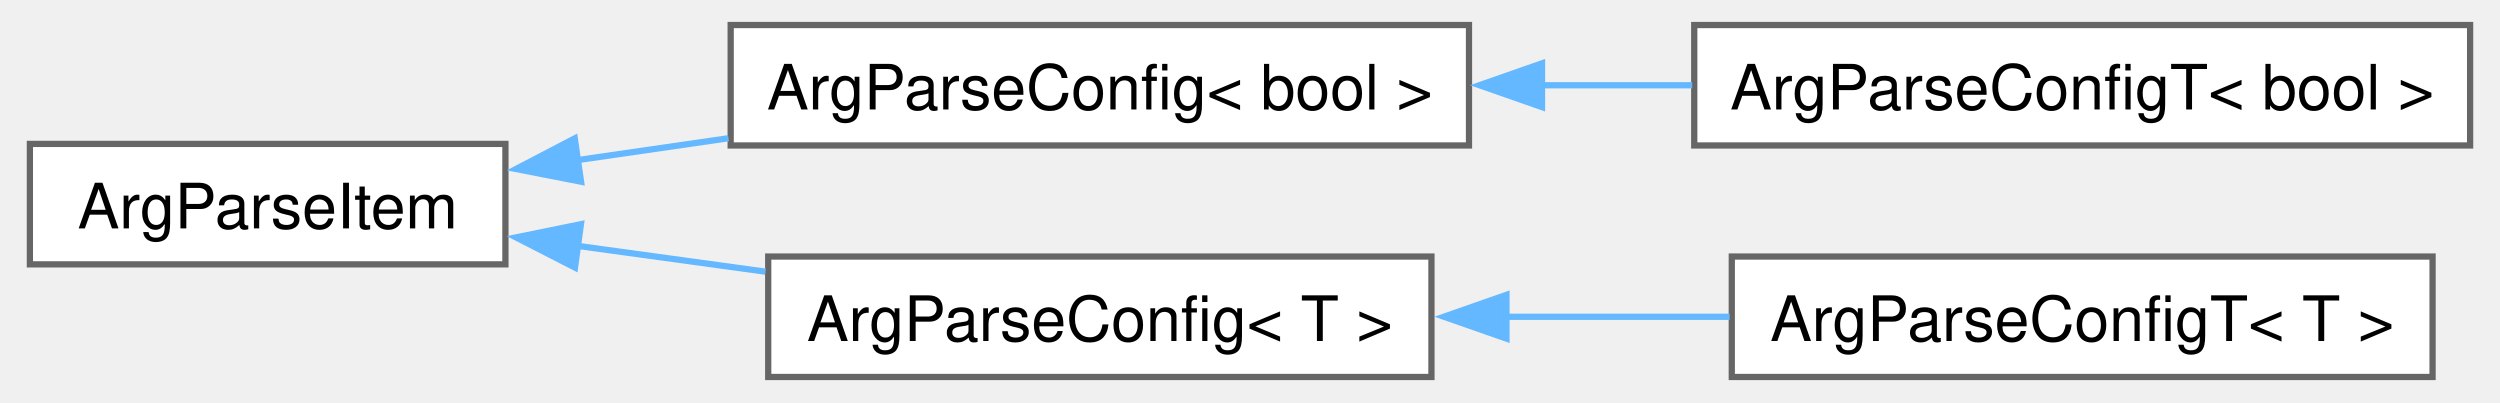
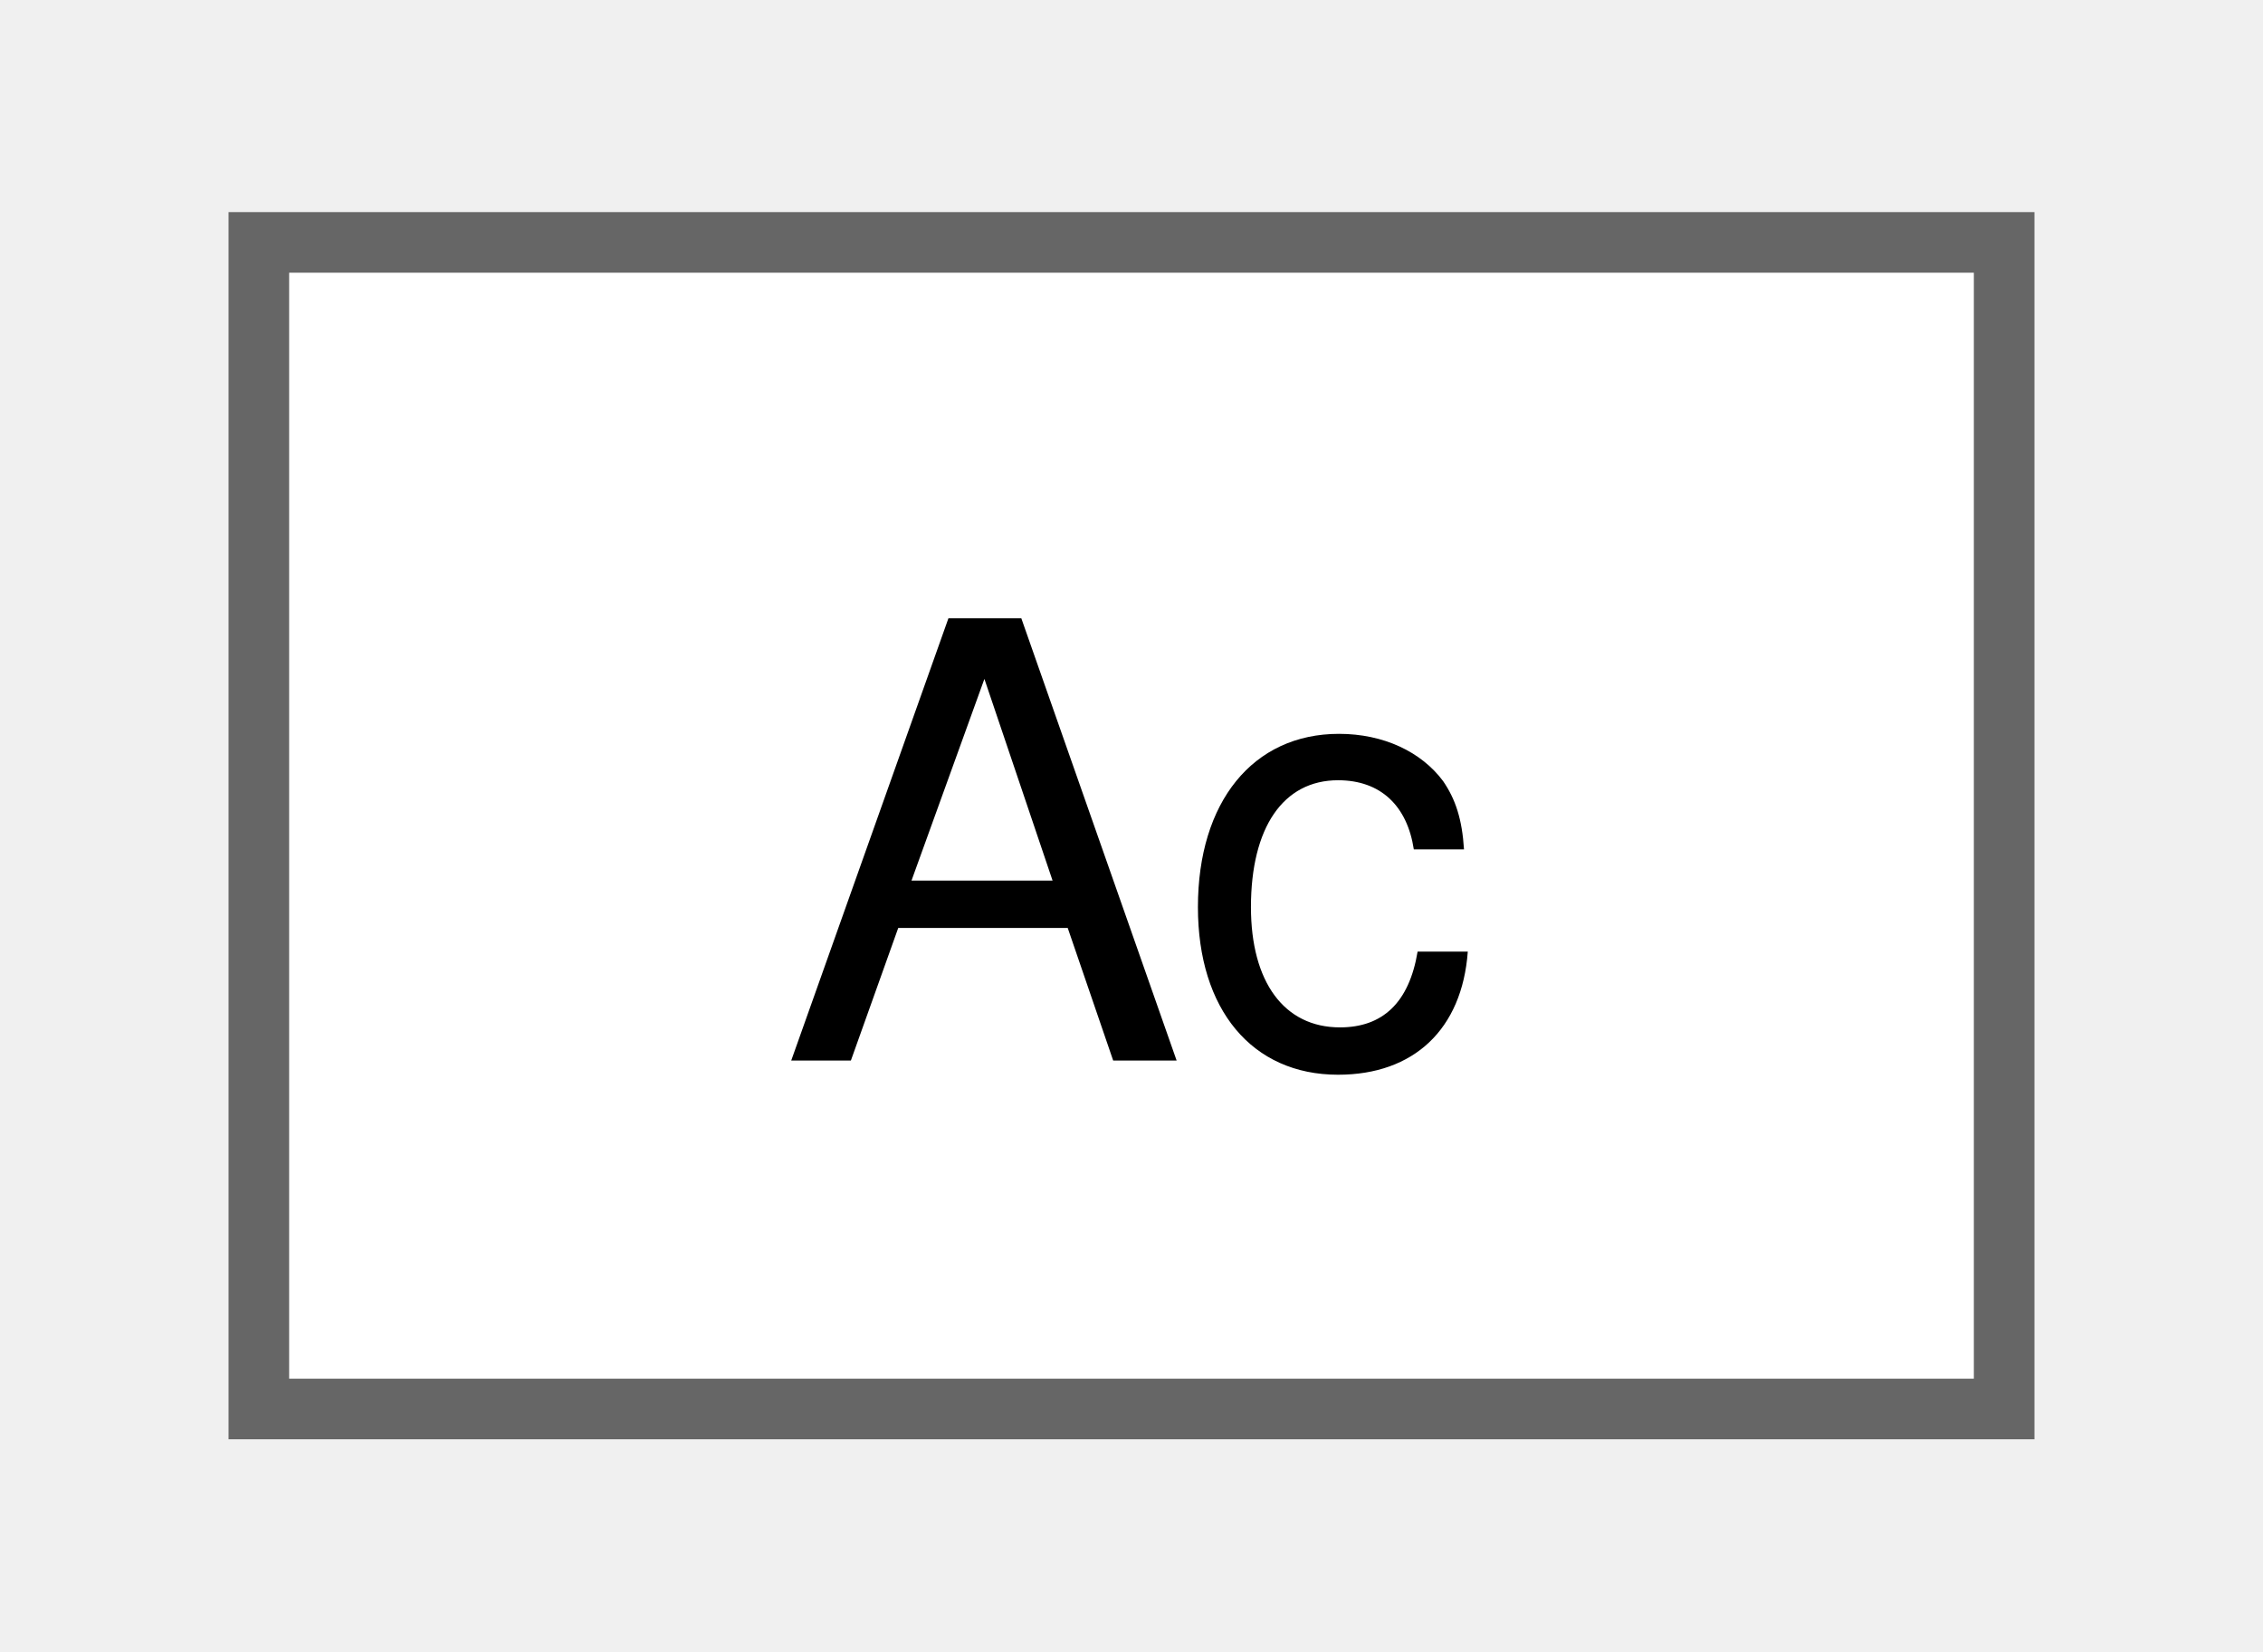
- <svg xmlns="http://www.w3.org/2000/svg" xmlns:xlink="http://www.w3.org/1999/xlink" width="398pt" height="64pt" viewBox="0.00 0.00 398.00 64.25">
-   <g id="graph0" class="graph" transform="scale(1 1) rotate(0) translate(4 60.25)">
+ <svg xmlns="http://www.w3.org/2000/svg" xmlns:xlink="http://www.w3.org/1999/xlink" width="37pt" height="27pt" viewBox="0.00 0.00 36.80 27.25">
+   <g id="graph0" class="graph" transform="scale(1 1) rotate(0) translate(4 23.25)">
    <g id="Node000000" class="node">
      <g id="a_Node000000">
-         <a xlink:href="class_arg_parse_item.html" target="_top" xlink:title=" ">
-           <polygon fill="white" stroke="#666666" points="76,-37.25 0,-37.25 0,-18 76,-18 76,-37.25" />
-           <text text-anchor="middle" x="38" y="-23.75" font-family="Helvetica,sans-Serif" font-size="10.00">ArgParseItem</text>
-         </a>
-       </g>
-     </g>
-     <g id="Node000001" class="node">
-       <g id="a_Node000001">
-         <a xlink:href="class_arg_parse_config.html" target="_top" xlink:title=" ">
-           <polygon fill="white" stroke="#666666" points="230,-56.25 112,-56.25 112,-37 230,-37 230,-56.25" />
-           <text text-anchor="middle" x="171" y="-42.75" font-family="Helvetica,sans-Serif" font-size="10.00">ArgParseConfig&lt; bool &gt;</text>
-         </a>
-       </g>
-     </g>
-     <g id="edge1_Node000000_Node000001" class="edge">
-       <g id="a_edge1_Node000000_Node000001">
-         <a xlink:title=" ">
-           <path fill="none" stroke="#63b8ff" d="M87.43,-34.65C95.32,-35.79 103.56,-36.99 111.65,-38.16" />
-           <polygon fill="#63b8ff" stroke="#63b8ff" points="88.09,-31.21 77.69,-33.24 87.08,-38.14 88.09,-31.21" />
-         </a>
-       </g>
-     </g>
-     <g id="Node000003" class="node">
-       <g id="a_Node000003">
-         <a xlink:href="class_arg_parse_config.html" target="_top" xlink:title=" ">
-           <polygon fill="white" stroke="#666666" points="224,-19.25 118,-19.25 118,0 224,0 224,-19.25" />
-           <text text-anchor="middle" x="171" y="-5.75" font-family="Helvetica,sans-Serif" font-size="10.00">ArgParseConfig&lt; T &gt;</text>
-         </a>
-       </g>
-     </g>
-     <g id="edge3_Node000000_Node000003" class="edge">
-       <g id="a_edge3_Node000000_Node000003">
-         <a xlink:title=" ">
-           <path fill="none" stroke="#63b8ff" d="M87.41,-20.97C97.23,-19.62 107.61,-18.2 117.56,-16.83" />
-           <polygon fill="#63b8ff" stroke="#63b8ff" points="87.12,-17.48 77.69,-22.31 88.07,-24.42 87.12,-17.48" />
-         </a>
-       </g>
-     </g>
-     <g id="Node000002" class="node">
-       <g id="a_Node000002">
-         <a xlink:href="class_arg_parse_config_t_3_01bool_01_4.html" target="_top" xlink:title=" ">
-           <polygon fill="white" stroke="#666666" points="390,-56.25 266,-56.25 266,-37 390,-37 390,-56.25" />
-           <text text-anchor="middle" x="328" y="-42.75" font-family="Helvetica,sans-Serif" font-size="10.00">ArgParseConfigT&lt; bool &gt;</text>
-         </a>
-       </g>
-     </g>
-     <g id="edge2_Node000001_Node000002" class="edge">
-       <g id="a_edge2_Node000001_Node000002">
-         <a xlink:title=" ">
-           <path fill="none" stroke="#63b8ff" d="M241.45,-46.62C249.53,-46.62 257.72,-46.62 265.67,-46.62" />
-           <polygon fill="#63b8ff" stroke="#63b8ff" points="241.67,-43.13 231.67,-46.63 241.67,-50.13 241.67,-43.13" />
-         </a>
-       </g>
-     </g>
-     <g id="Node000004" class="node">
-       <g id="a_Node000004">
-         <a xlink:href="class_arg_parse_config_t.html" target="_top" xlink:title=" ">
-           <polygon fill="white" stroke="#666666" points="384,-19.25 272,-19.25 272,0 384,0 384,-19.25" />
-           <text text-anchor="middle" x="328" y="-5.75" font-family="Helvetica,sans-Serif" font-size="10.00">ArgParseConfigT&lt; T &gt;</text>
-         </a>
-       </g>
-     </g>
-     <g id="edge4_Node000003_Node000004" class="edge">
-       <g id="a_edge4_Node000003_Node000004">
-         <a xlink:title=" ">
-           <path fill="none" stroke="#63b8ff" d="M235.73,-9.62C247.65,-9.62 260.02,-9.62 271.66,-9.62" />
-           <polygon fill="#63b8ff" stroke="#63b8ff" points="235.99,-6.13 225.99,-9.63 235.99,-13.13 235.99,-6.13" />
+         <a xlink:href="class_ac.html" target="_top" xlink:title=" ">
+           <polygon fill="white" stroke="#666666" points="28.8,-19.25 0,-19.25 0,0 28.8,0 28.8,-19.25" />
+           <text text-anchor="middle" x="14.4" y="-5.75" font-family="Helvetica,sans-Serif" font-size="10.00">Ac</text>
        </a>
      </g>
    </g>
  </g>
</svg>
